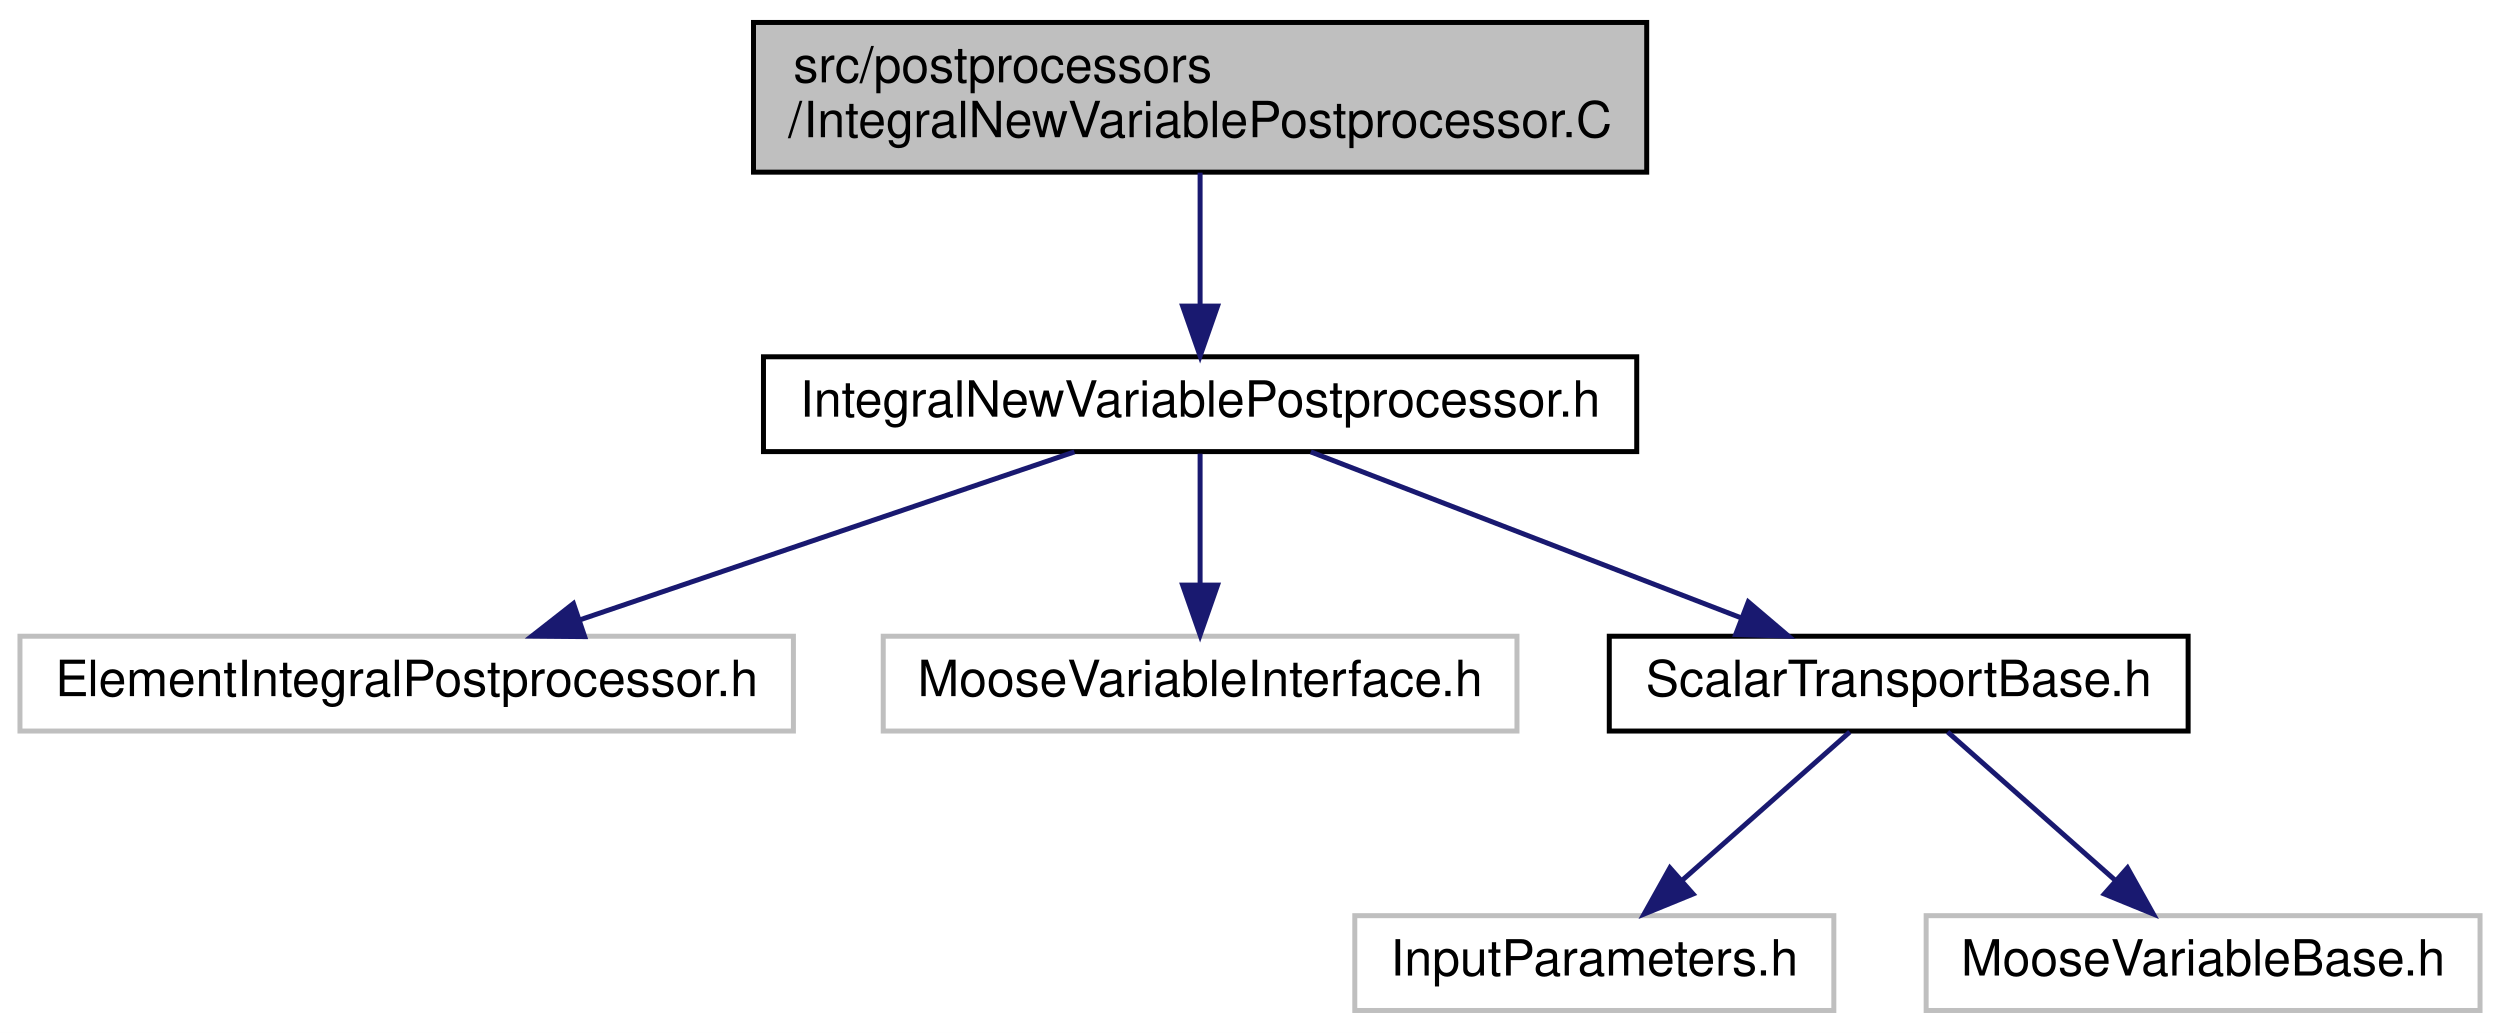
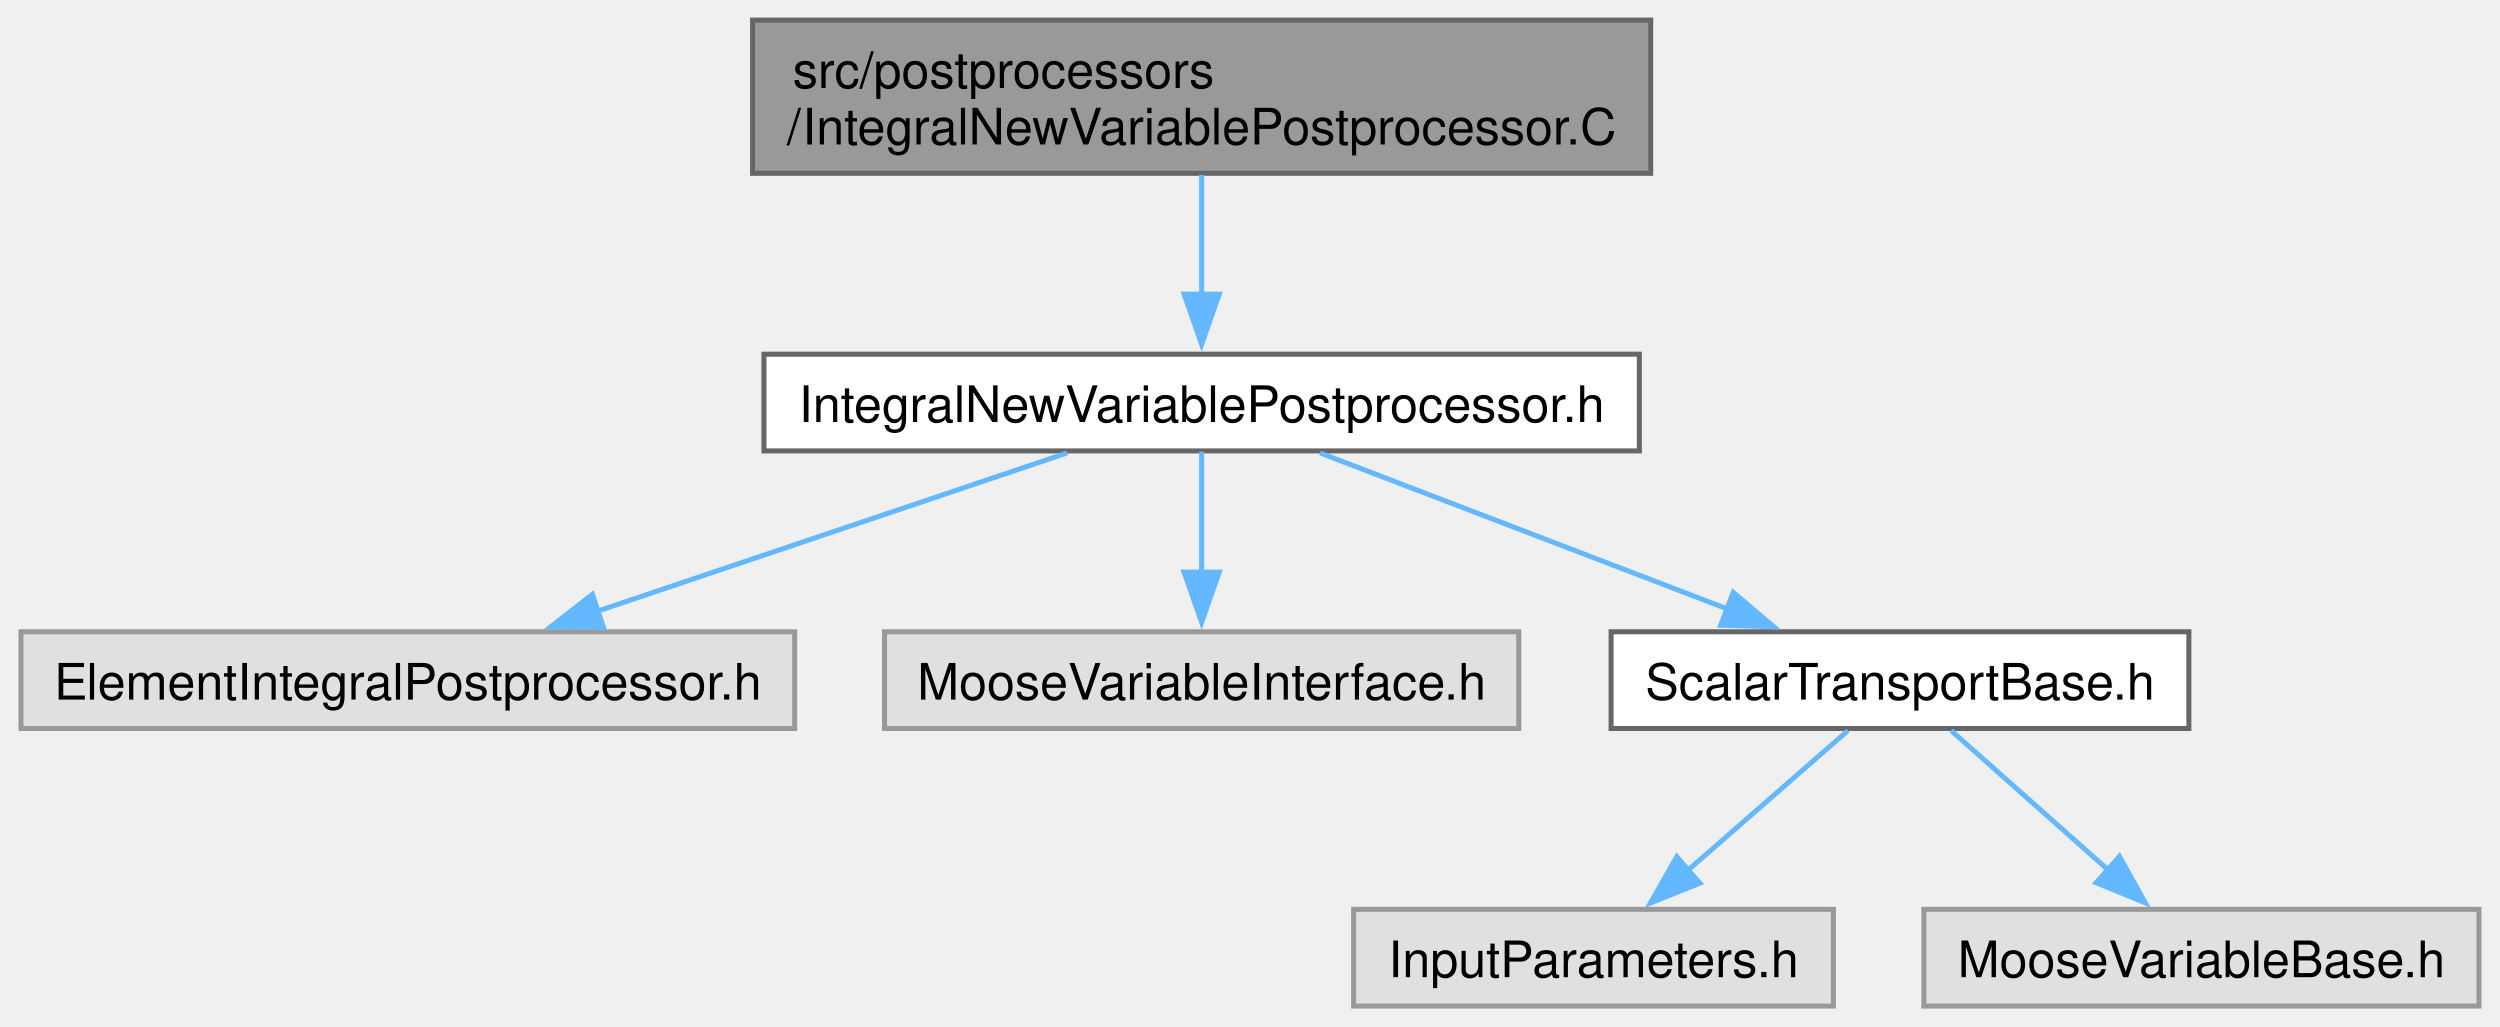
- <svg xmlns="http://www.w3.org/2000/svg" xmlns:xlink="http://www.w3.org/1999/xlink" width="501pt" height="207pt" viewBox="0.00 0.00 501.00 207.00">
-   <g id="graph0" class="graph" transform="scale(1 1) rotate(0) translate(4 203)">
-     <polygon fill="white" stroke="transparent" points="-4,4 -4,-203 497,-203 497,4 -4,4" />
-     <g id="node1" class="node">
-       <g id="a_node1">
+ <svg xmlns="http://www.w3.org/2000/svg" xmlns:xlink="http://www.w3.org/1999/xlink" width="497pt" height="204pt" viewBox="0.00 0.00 497.25 204.25">
+   <g id="graph0" class="graph" transform="scale(1 1) rotate(0) translate(4 200.25)">
+     <g id="Node000001" class="node">
+       <g id="a_Node000001">
        <a xlink:title=" ">
-           <polygon fill="#bfbfbf" stroke="black" points="147,-168.5 147,-198.5 326,-198.5 326,-168.5 147,-168.5" />
-           <text text-anchor="start" x="155" y="-186.5" font-family="Helvetica,sans-Serif" font-size="10.00">src/postprocessors</text>
-           <text text-anchor="middle" x="236.5" y="-175.5" font-family="Helvetica,sans-Serif" font-size="10.00">/IntegralNewVariablePostprocessor.C</text>
+           <polygon fill="#999999" stroke="#666666" points="324.38,-196.25 145.62,-196.25 145.62,-165.75 324.38,-165.75 324.38,-196.25" />
+           <text text-anchor="start" x="153.62" y="-182.75" font-family="Helvetica,sans-Serif" font-size="10.00">src/postprocessors</text>
+           <text text-anchor="middle" x="235" y="-171.5" font-family="Helvetica,sans-Serif" font-size="10.00">/IntegralNewVariablePostprocessor.C</text>
        </a>
      </g>
    </g>
-     <g id="node2" class="node">
-       <g id="a_node2">
+     <g id="Node000002" class="node">
+       <g id="a_Node000002">
        <a xlink:href="_integral_new_variable_postprocessor_8h.html" target="_top" xlink:title=" ">
-           <polygon fill="white" stroke="black" points="149,-112.5 149,-131.5 324,-131.5 324,-112.5 149,-112.5" />
-           <text text-anchor="middle" x="236.5" y="-119.5" font-family="Helvetica,sans-Serif" font-size="10.00">IntegralNewVariablePostprocessor.h</text>
+           <polygon fill="white" stroke="#666666" points="322.12,-129.75 147.88,-129.75 147.88,-110.5 322.12,-110.5 322.12,-129.75" />
+           <text text-anchor="middle" x="235" y="-116.25" font-family="Helvetica,sans-Serif" font-size="10.00">IntegralNewVariablePostprocessor.h</text>
        </a>
      </g>
    </g>
-     <g id="edge1" class="edge">
-       <path fill="none" stroke="midnightblue" d="M236.5,-168.4C236.5,-160.47 236.5,-150.46 236.5,-141.86" />
-       <polygon fill="midnightblue" stroke="midnightblue" points="240,-141.66 236.5,-131.66 233,-141.66 240,-141.66" />
-     </g>
-     <g id="node3" class="node">
-       <g id="a_node3">
+     <g id="edge1_Node000001_Node000002" class="edge">
+       <g id="a_edge1_Node000001_Node000002">
        <a xlink:title=" ">
-           <polygon fill="white" stroke="#bfbfbf" points="0,-56.5 0,-75.5 155,-75.5 155,-56.5 0,-56.5" />
-           <text text-anchor="middle" x="77.5" y="-63.5" font-family="Helvetica,sans-Serif" font-size="10.00">ElementIntegralPostprocessor.h</text>
+           <path fill="none" stroke="#63b8ff" d="M235,-165.45C235,-158.21 235,-149.34 235,-141.44" />
+           <polygon fill="#63b8ff" stroke="#63b8ff" points="238.5,-141.71 235,-131.71 231.5,-141.71 238.5,-141.71" />
        </a>
      </g>
    </g>
-     <g id="edge2" class="edge">
-       <path fill="none" stroke="midnightblue" d="M211.31,-112.44C184.56,-103.36 142.1,-88.94 112.19,-78.78" />
-       <polygon fill="midnightblue" stroke="midnightblue" points="113.17,-75.42 102.58,-75.52 110.92,-82.05 113.17,-75.42" />
-     </g>
-     <g id="node4" class="node">
-       <g id="a_node4">
+     <g id="Node000003" class="node">
+       <g id="a_Node000003">
        <a xlink:title=" ">
-           <polygon fill="white" stroke="#bfbfbf" points="173,-56.5 173,-75.5 300,-75.5 300,-56.5 173,-56.5" />
-           <text text-anchor="middle" x="236.5" y="-63.5" font-family="Helvetica,sans-Serif" font-size="10.00">MooseVariableInterface.h</text>
+           <polygon fill="#e0e0e0" stroke="#999999" points="154,-74.5 0,-74.5 0,-55.25 154,-55.25 154,-74.5" />
+           <text text-anchor="middle" x="77" y="-61" font-family="Helvetica,sans-Serif" font-size="10.00">ElementIntegralPostprocessor.h</text>
        </a>
      </g>
    </g>
-     <g id="edge3" class="edge">
-       <path fill="none" stroke="midnightblue" d="M236.5,-112.08C236.5,-105.01 236.5,-94.86 236.5,-85.99" />
-       <polygon fill="midnightblue" stroke="midnightblue" points="240,-85.75 236.5,-75.75 233,-85.75 240,-85.75" />
-     </g>
-     <g id="node5" class="node">
-       <g id="a_node5">
-         <a xlink:href="_scalar_transport_base_8h.html" target="_top" xlink:title=" ">
-           <polygon fill="white" stroke="black" points="318.5,-56.5 318.5,-75.5 434.5,-75.5 434.5,-56.5 318.5,-56.5" />
-           <text text-anchor="middle" x="376.5" y="-63.5" font-family="Helvetica,sans-Serif" font-size="10.00">ScalarTransportBase.h</text>
+     <g id="edge2_Node000002_Node000003" class="edge">
+       <g id="a_edge2_Node000002_Node000003">
+         <a xlink:title=" ">
+           <path fill="none" stroke="#63b8ff" d="M208.2,-110.09C182.55,-101.45 143.61,-88.32 114.81,-78.62" />
+           <polygon fill="#63b8ff" stroke="#63b8ff" points="115.96,-75.31 105.37,-75.44 113.73,-81.95 115.96,-75.31" />
        </a>
      </g>
    </g>
-     <g id="edge4" class="edge">
-       <path fill="none" stroke="midnightblue" d="M258.68,-112.44C281.93,-103.48 318.65,-89.31 344.92,-79.18" />
-       <polygon fill="midnightblue" stroke="midnightblue" points="346.35,-82.38 354.42,-75.52 343.83,-75.85 346.35,-82.38" />
-     </g>
-     <g id="node6" class="node">
-       <g id="a_node6">
+     <g id="Node000004" class="node">
+       <g id="a_Node000004">
        <a xlink:title=" ">
-           <polygon fill="white" stroke="#bfbfbf" points="267.5,-0.5 267.5,-19.5 363.5,-19.5 363.5,-0.5 267.5,-0.5" />
-           <text text-anchor="middle" x="315.5" y="-7.5" font-family="Helvetica,sans-Serif" font-size="10.00">InputParameters.h</text>
+           <polygon fill="#e0e0e0" stroke="#999999" points="298.12,-74.5 171.88,-74.5 171.88,-55.25 298.12,-55.25 298.12,-74.5" />
+           <text text-anchor="middle" x="235" y="-61" font-family="Helvetica,sans-Serif" font-size="10.00">MooseVariableInterface.h</text>
        </a>
      </g>
    </g>
-     <g id="edge5" class="edge">
-       <path fill="none" stroke="midnightblue" d="M366.7,-56.32C357.68,-48.34 344.09,-36.31 333.18,-26.65" />
-       <polygon fill="midnightblue" stroke="midnightblue" points="335.29,-23.84 325.48,-19.83 330.65,-29.08 335.29,-23.84" />
-     </g>
-     <g id="node7" class="node">
-       <g id="a_node7">
+     <g id="edge3_Node000002_Node000004" class="edge">
+       <g id="a_edge3_Node000002_Node000004">
        <a xlink:title=" ">
-           <polygon fill="white" stroke="#bfbfbf" points="382,-0.5 382,-19.5 493,-19.5 493,-0.5 382,-0.5" />
-           <text text-anchor="middle" x="437.5" y="-7.5" font-family="Helvetica,sans-Serif" font-size="10.00">MooseVariableBase.h</text>
+           <path fill="none" stroke="#63b8ff" d="M235,-110.33C235,-103.82 235,-94.67 235,-86.37" />
+           <polygon fill="#63b8ff" stroke="#63b8ff" points="238.5,-86.37 235,-76.37 231.5,-86.37 238.5,-86.37" />
        </a>
      </g>
    </g>
-     <g id="edge6" class="edge">
-       <path fill="none" stroke="midnightblue" d="M386.3,-56.32C395.32,-48.34 408.91,-36.31 419.82,-26.65" />
-       <polygon fill="midnightblue" stroke="midnightblue" points="422.35,-29.08 427.52,-19.83 417.71,-23.84 422.35,-29.08" />
+     <g id="Node000005" class="node">
+       <g id="a_Node000005">
+         <a xlink:href="_scalar_transport_base_8h.html" target="_top" xlink:title=" ">
+           <polygon fill="white" stroke="#666666" points="431.5,-74.5 316.5,-74.5 316.5,-55.25 431.5,-55.25 431.5,-74.5" />
+           <text text-anchor="middle" x="374" y="-61" font-family="Helvetica,sans-Serif" font-size="10.00">ScalarTransportBase.h</text>
+         </a>
+       </g>
+     </g>
+     <g id="edge4_Node000002_Node000005" class="edge">
+       <g id="a_edge4_Node000002_Node000005">
+         <a xlink:title=" ">
+           <path fill="none" stroke="#63b8ff" d="M258.58,-110.09C280.84,-101.56 314.49,-88.67 339.72,-79.01" />
+           <polygon fill="#63b8ff" stroke="#63b8ff" points="340.81,-82.34 348.89,-75.49 338.3,-75.8 340.81,-82.34" />
+         </a>
+       </g>
+     </g>
+     <g id="Node000006" class="node">
+       <g id="a_Node000006">
+         <a xlink:title=" ">
+           <polygon fill="#e0e0e0" stroke="#999999" points="360.75,-19.25 265.25,-19.25 265.25,0 360.75,0 360.75,-19.25" />
+           <text text-anchor="middle" x="313" y="-5.75" font-family="Helvetica,sans-Serif" font-size="10.00">InputParameters.h</text>
+         </a>
+       </g>
+     </g>
+     <g id="edge5_Node000005_Node000006" class="edge">
+       <g id="a_edge5_Node000005_Node000006">
+         <a xlink:title=" ">
+           <path fill="none" stroke="#63b8ff" d="M363.65,-54.84C354.92,-47.22 342.21,-36.12 331.7,-26.95" />
+           <polygon fill="#63b8ff" stroke="#63b8ff" points="334.17,-24.46 324.34,-20.52 329.57,-29.73 334.17,-24.46" />
+         </a>
+       </g>
+     </g>
+     <g id="Node000007" class="node">
+       <g id="a_Node000007">
+         <a xlink:title=" ">
+           <polygon fill="#e0e0e0" stroke="#999999" points="489.25,-19.25 378.75,-19.25 378.75,0 489.25,0 489.25,-19.25" />
+           <text text-anchor="middle" x="434" y="-5.75" font-family="Helvetica,sans-Serif" font-size="10.00">MooseVariableBase.h</text>
+         </a>
+       </g>
+     </g>
+     <g id="edge6_Node000005_Node000007" class="edge">
+       <g id="a_edge6_Node000005_Node000007">
+         <a xlink:title=" ">
+           <path fill="none" stroke="#63b8ff" d="M384.18,-54.84C392.76,-47.22 405.27,-36.12 415.6,-26.95" />
+           <polygon fill="#63b8ff" stroke="#63b8ff" points="417.68,-29.79 422.84,-20.53 413.04,-24.55 417.68,-29.79" />
+         </a>
+       </g>
    </g>
  </g>
</svg>
